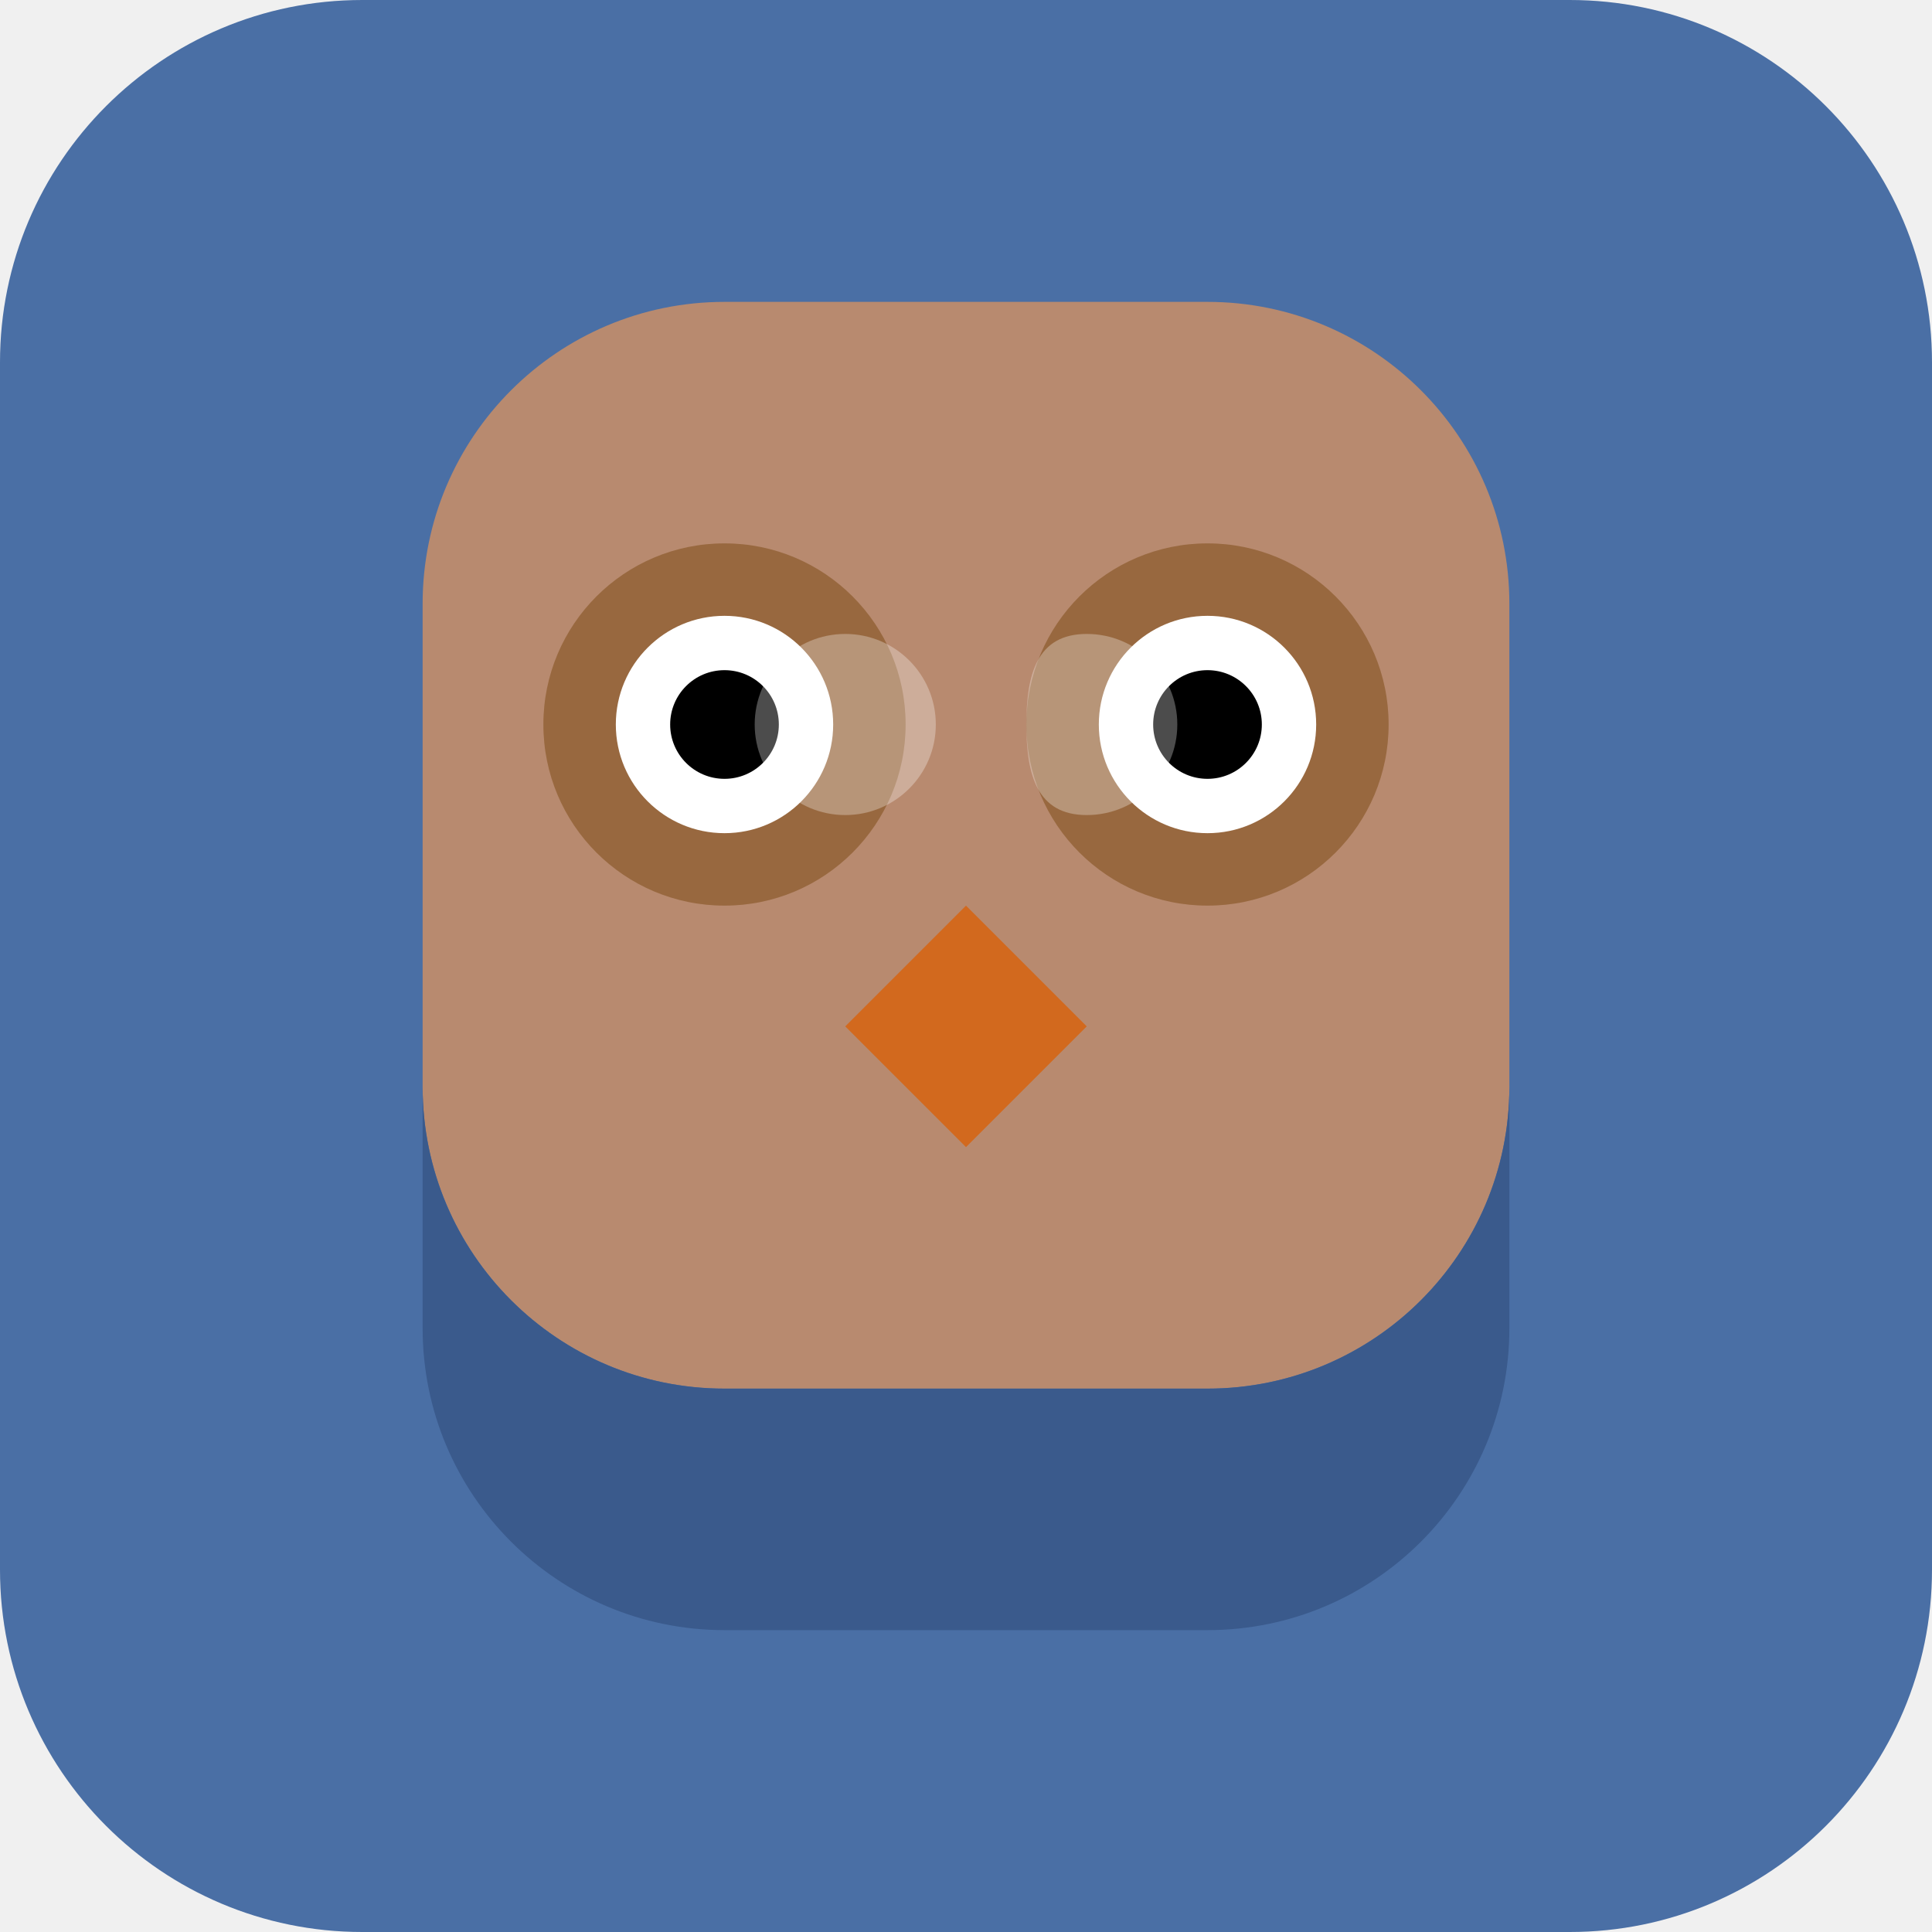
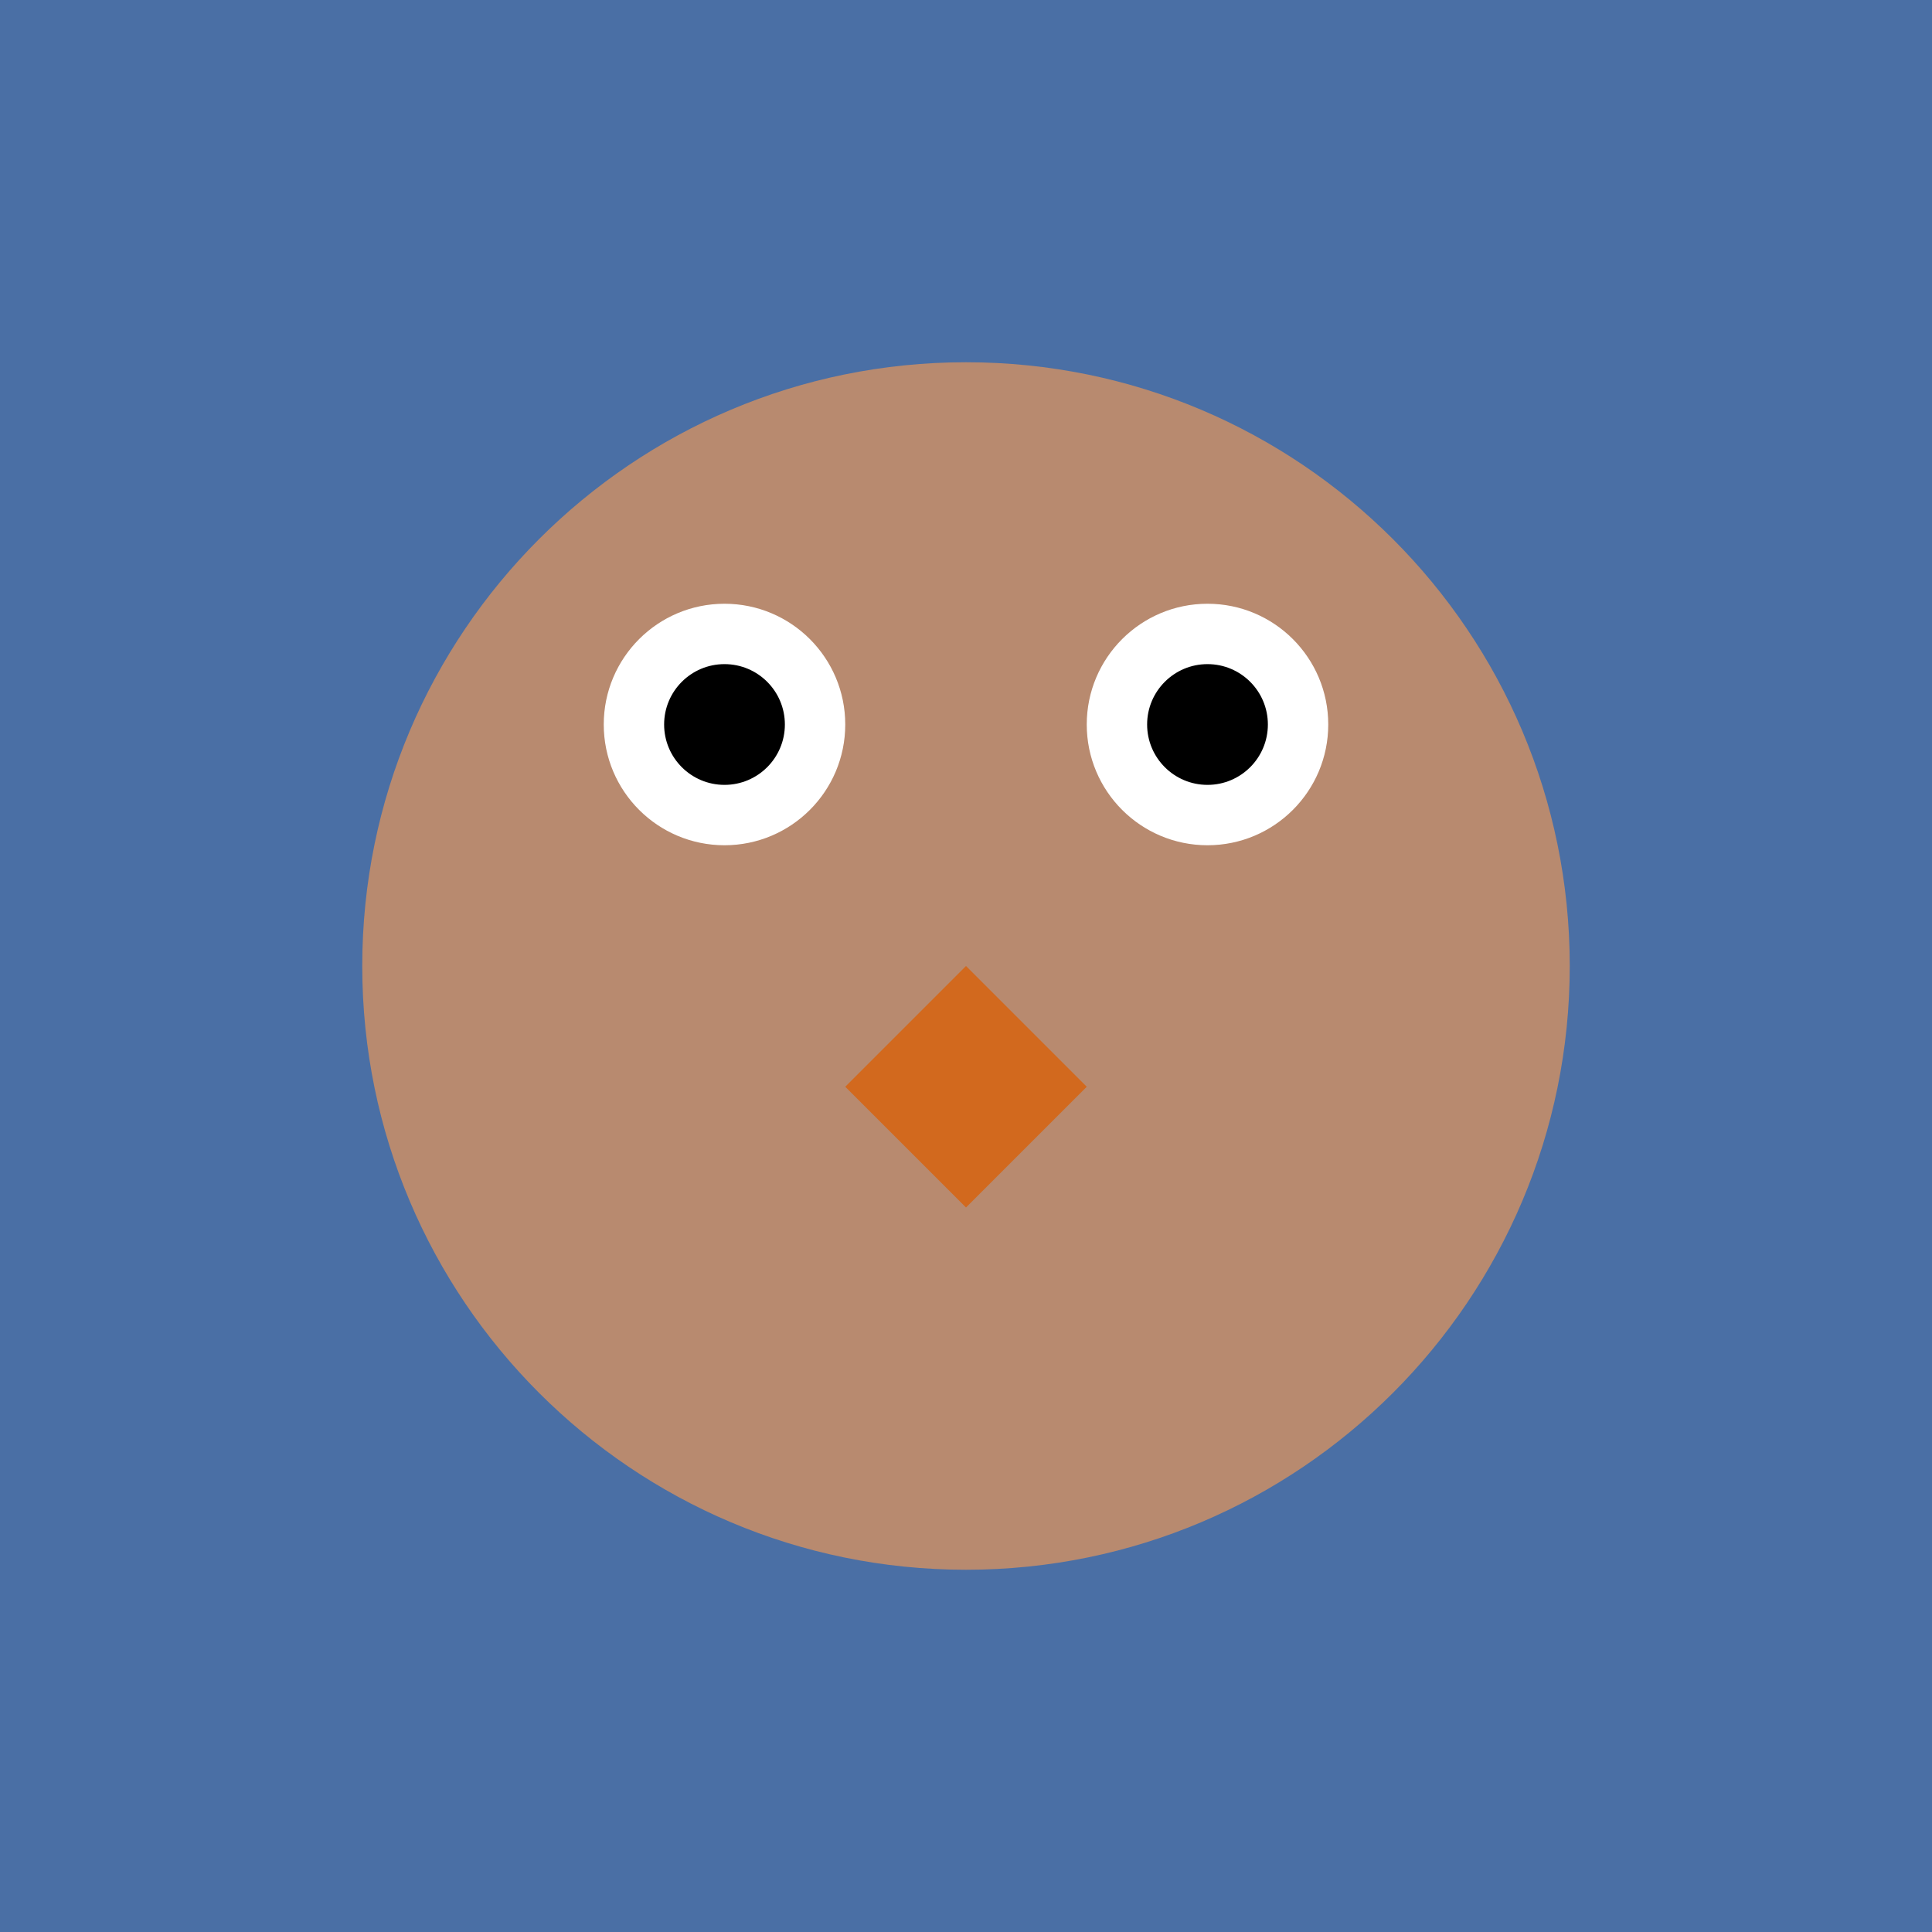
- <svg xmlns="http://www.w3.org/2000/svg" width="32" height="32" viewBox="0 0 32 32" fill="none">
-   <rect width="32" height="32" rx="6" fill="#4A6FA5" />
-   <path d="M7 10C7 7.239 9.239 5 12 5H20C22.761 5 25 7.239 25 10V18C25 20.761 22.761 23 20 23H12C9.239 23 7 20.761 7 18V10Z" fill="#B88A6F" />
-   <path d="M12 9C13.657 9 15 10.343 15 12C15 13.657 13.657 15 12 15C10.343 15 9 13.657 9 12C9 10.343 10.343 9 12 9Z" fill="#8B5A2B" fill-opacity="0.7" />
-   <path d="M20 9C21.657 9 23 10.343 23 12C23 13.657 21.657 15 20 15C18.343 15 17 13.657 17 12C17 10.343 18.343 9 20 9Z" fill="#8B5A2B" fill-opacity="0.7" />
-   <circle cx="12" cy="12" r="1.8" fill="#FFFFFF" />
-   <circle cx="12" cy="12" r="0.9" fill="#000000" />
-   <circle cx="20" cy="12" r="1.8" fill="#FFFFFF" />
-   <circle cx="20" cy="12" r="0.9" fill="#000000" />
-   <path d="M16 15L18 17L16 19L14 17L16 15Z" fill="#D2691E" />
-   <path d="M7 18V22C7 24.761 9.239 27 12 27H20C22.761 27 25 24.761 25 22V18C25 20.761 22.761 23 20 23H12C9.239 23 7 20.761 7 18Z" fill="#3A5A8C" />
-   <path d="M14 10.5C14.828 10.5 15.5 11.172 15.5 12C15.5 12.828 14.828 13.5 14 13.5C13.172 13.5 12.5 12.828 12.5 12C12.5 11.172 13.172 10.5 14 10.5Z" fill="#FFFFFF" fill-opacity="0.3" />
-   <path d="M18 10.5C18.828 10.5 19.5 11.172 19.5 12C19.5 12.828 18.828 13.5 18 13.5C17.172 13.5 17 12.828 17 12C17 11.172 17.172 10.5 18 10.5Z" fill="#FFFFFF" fill-opacity="0.3" />
+ <svg xmlns="http://www.w3.org/2000/svg" width="32" height="32" viewBox="0 0 32 32">
+   <rect width="32" height="32" fill="#4A6FA5" />
+   <circle cx="16" cy="16" r="10" fill="#B88A6F" />
+   <circle cx="12" cy="12" r="2" fill="#FFFFFF" />
+   <circle cx="12" cy="12" r="1" fill="#000000" />
+   <circle cx="20" cy="12" r="2" fill="#FFFFFF" />
+   <circle cx="20" cy="12" r="1" fill="#000000" />
+   <path d="M16 16L18 18L16 20L14 18Z" fill="#D2691E" />
</svg>
